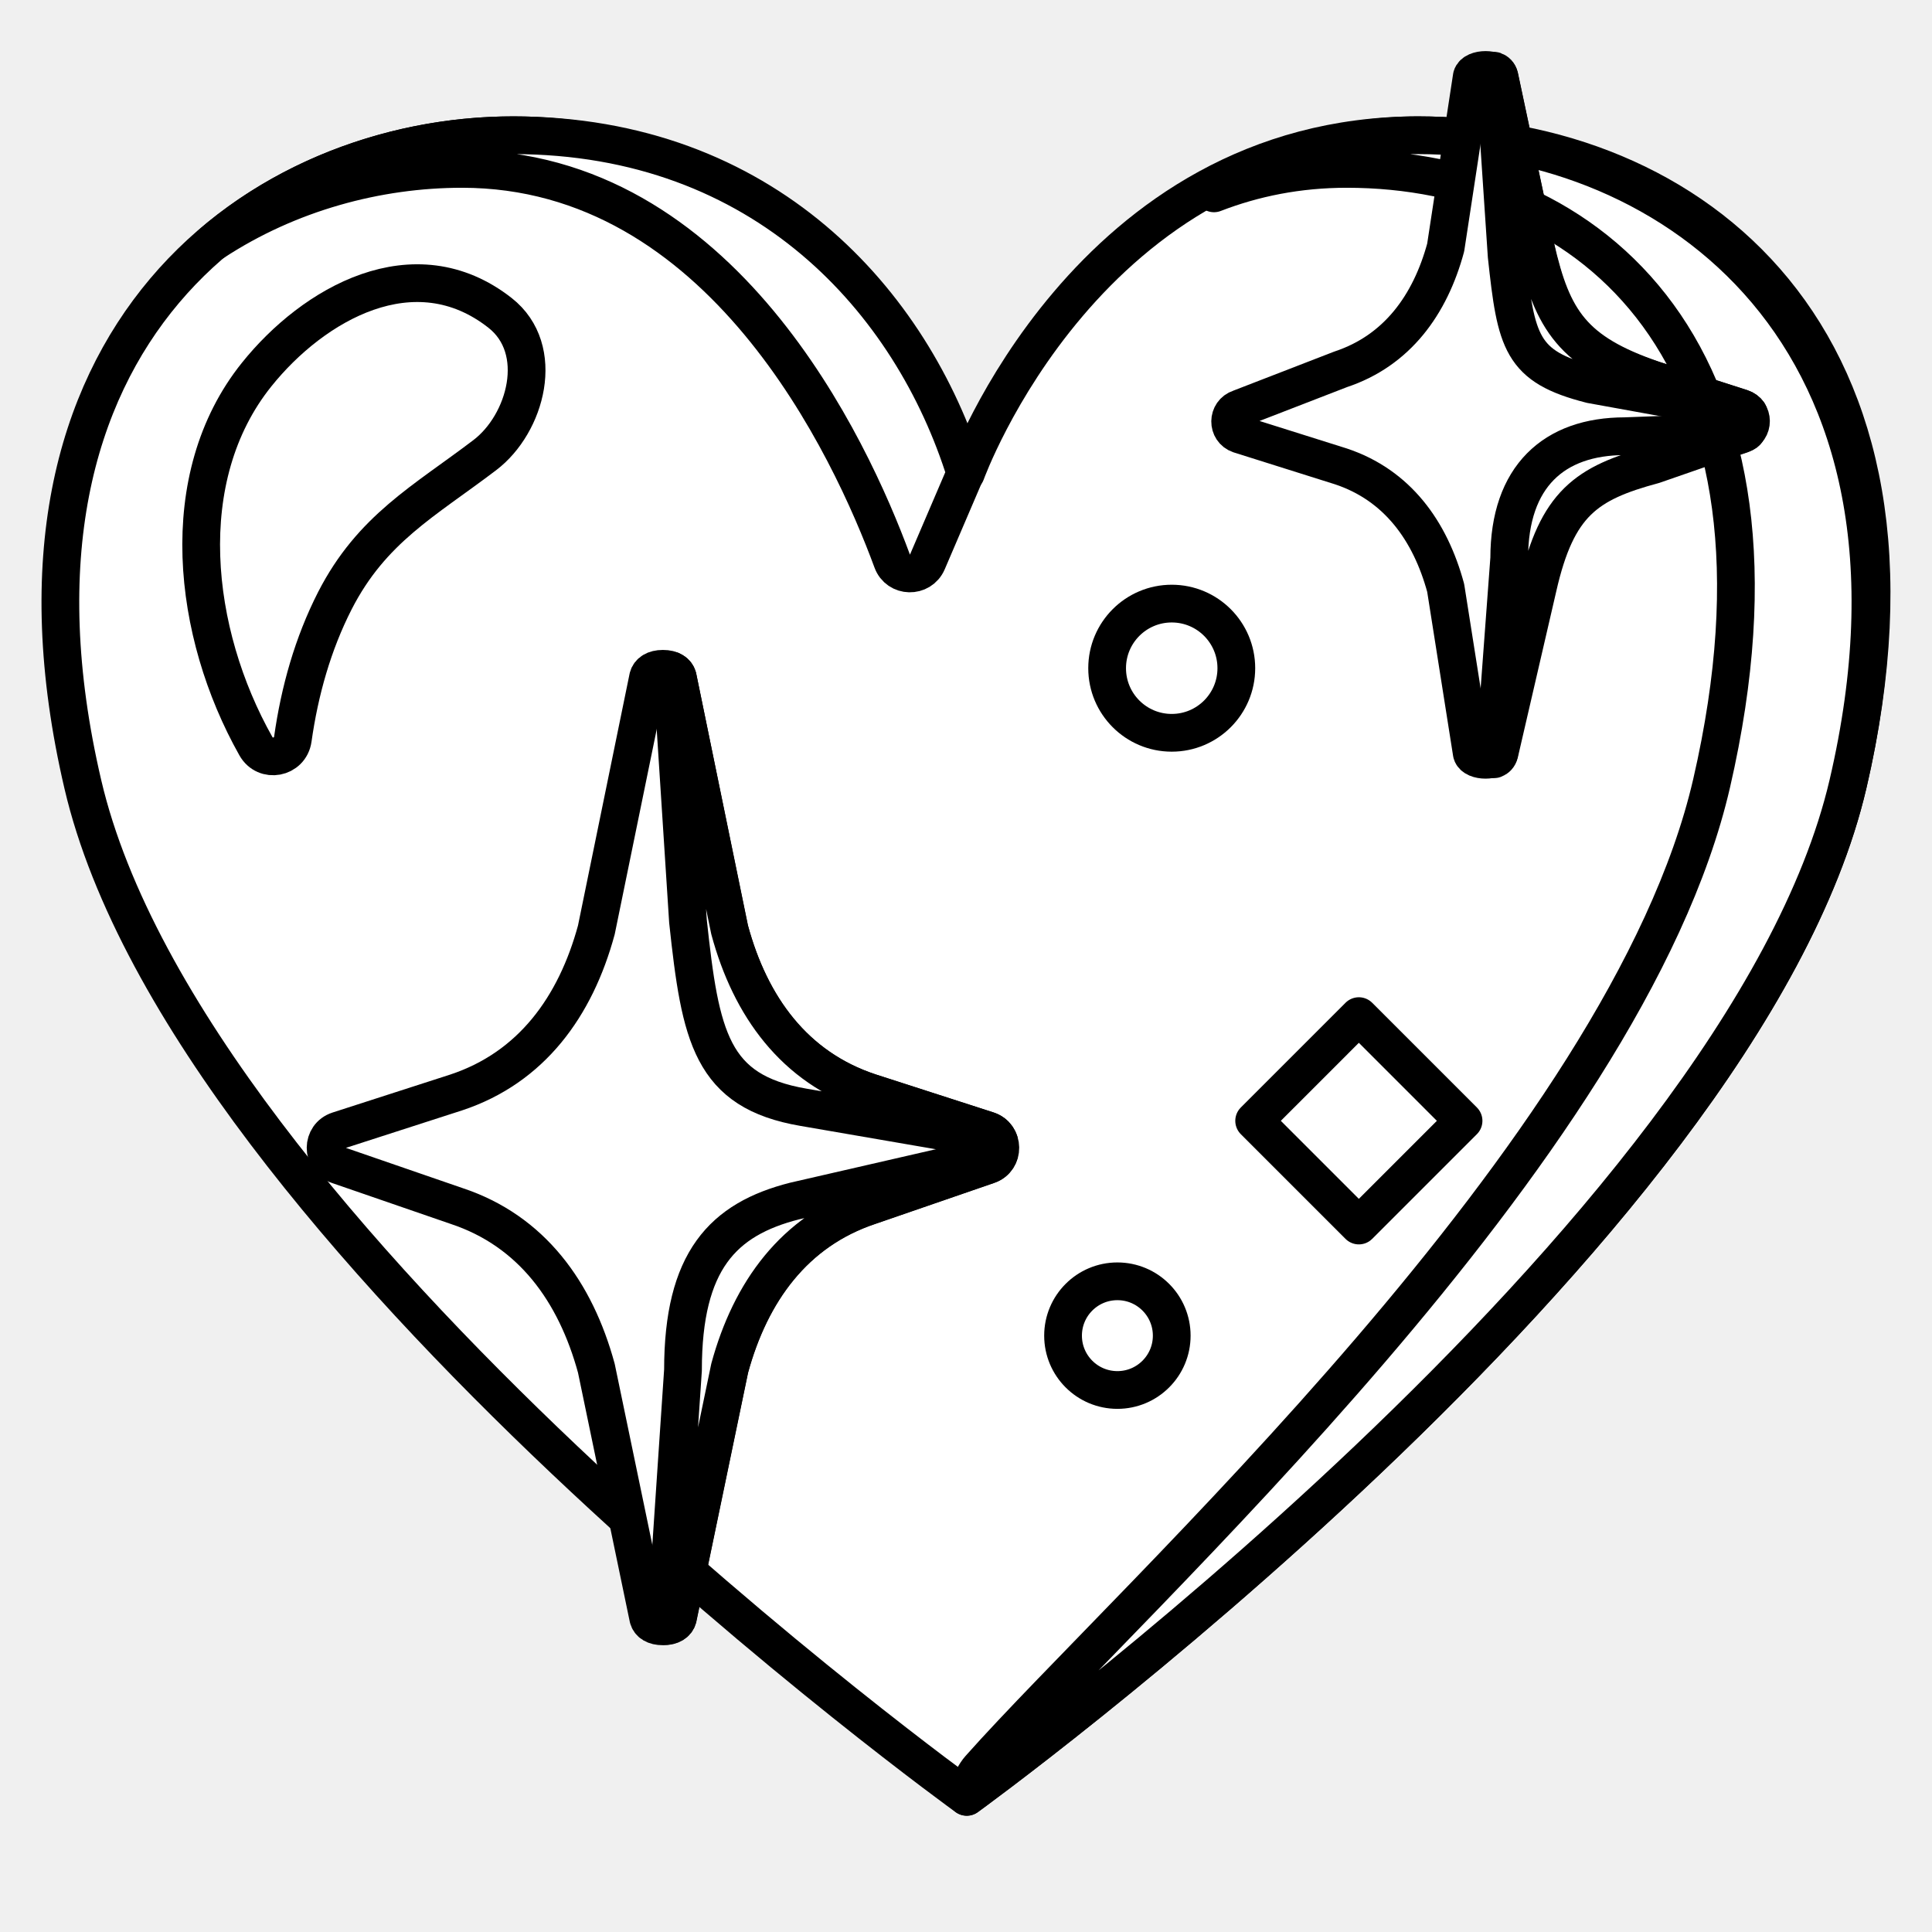
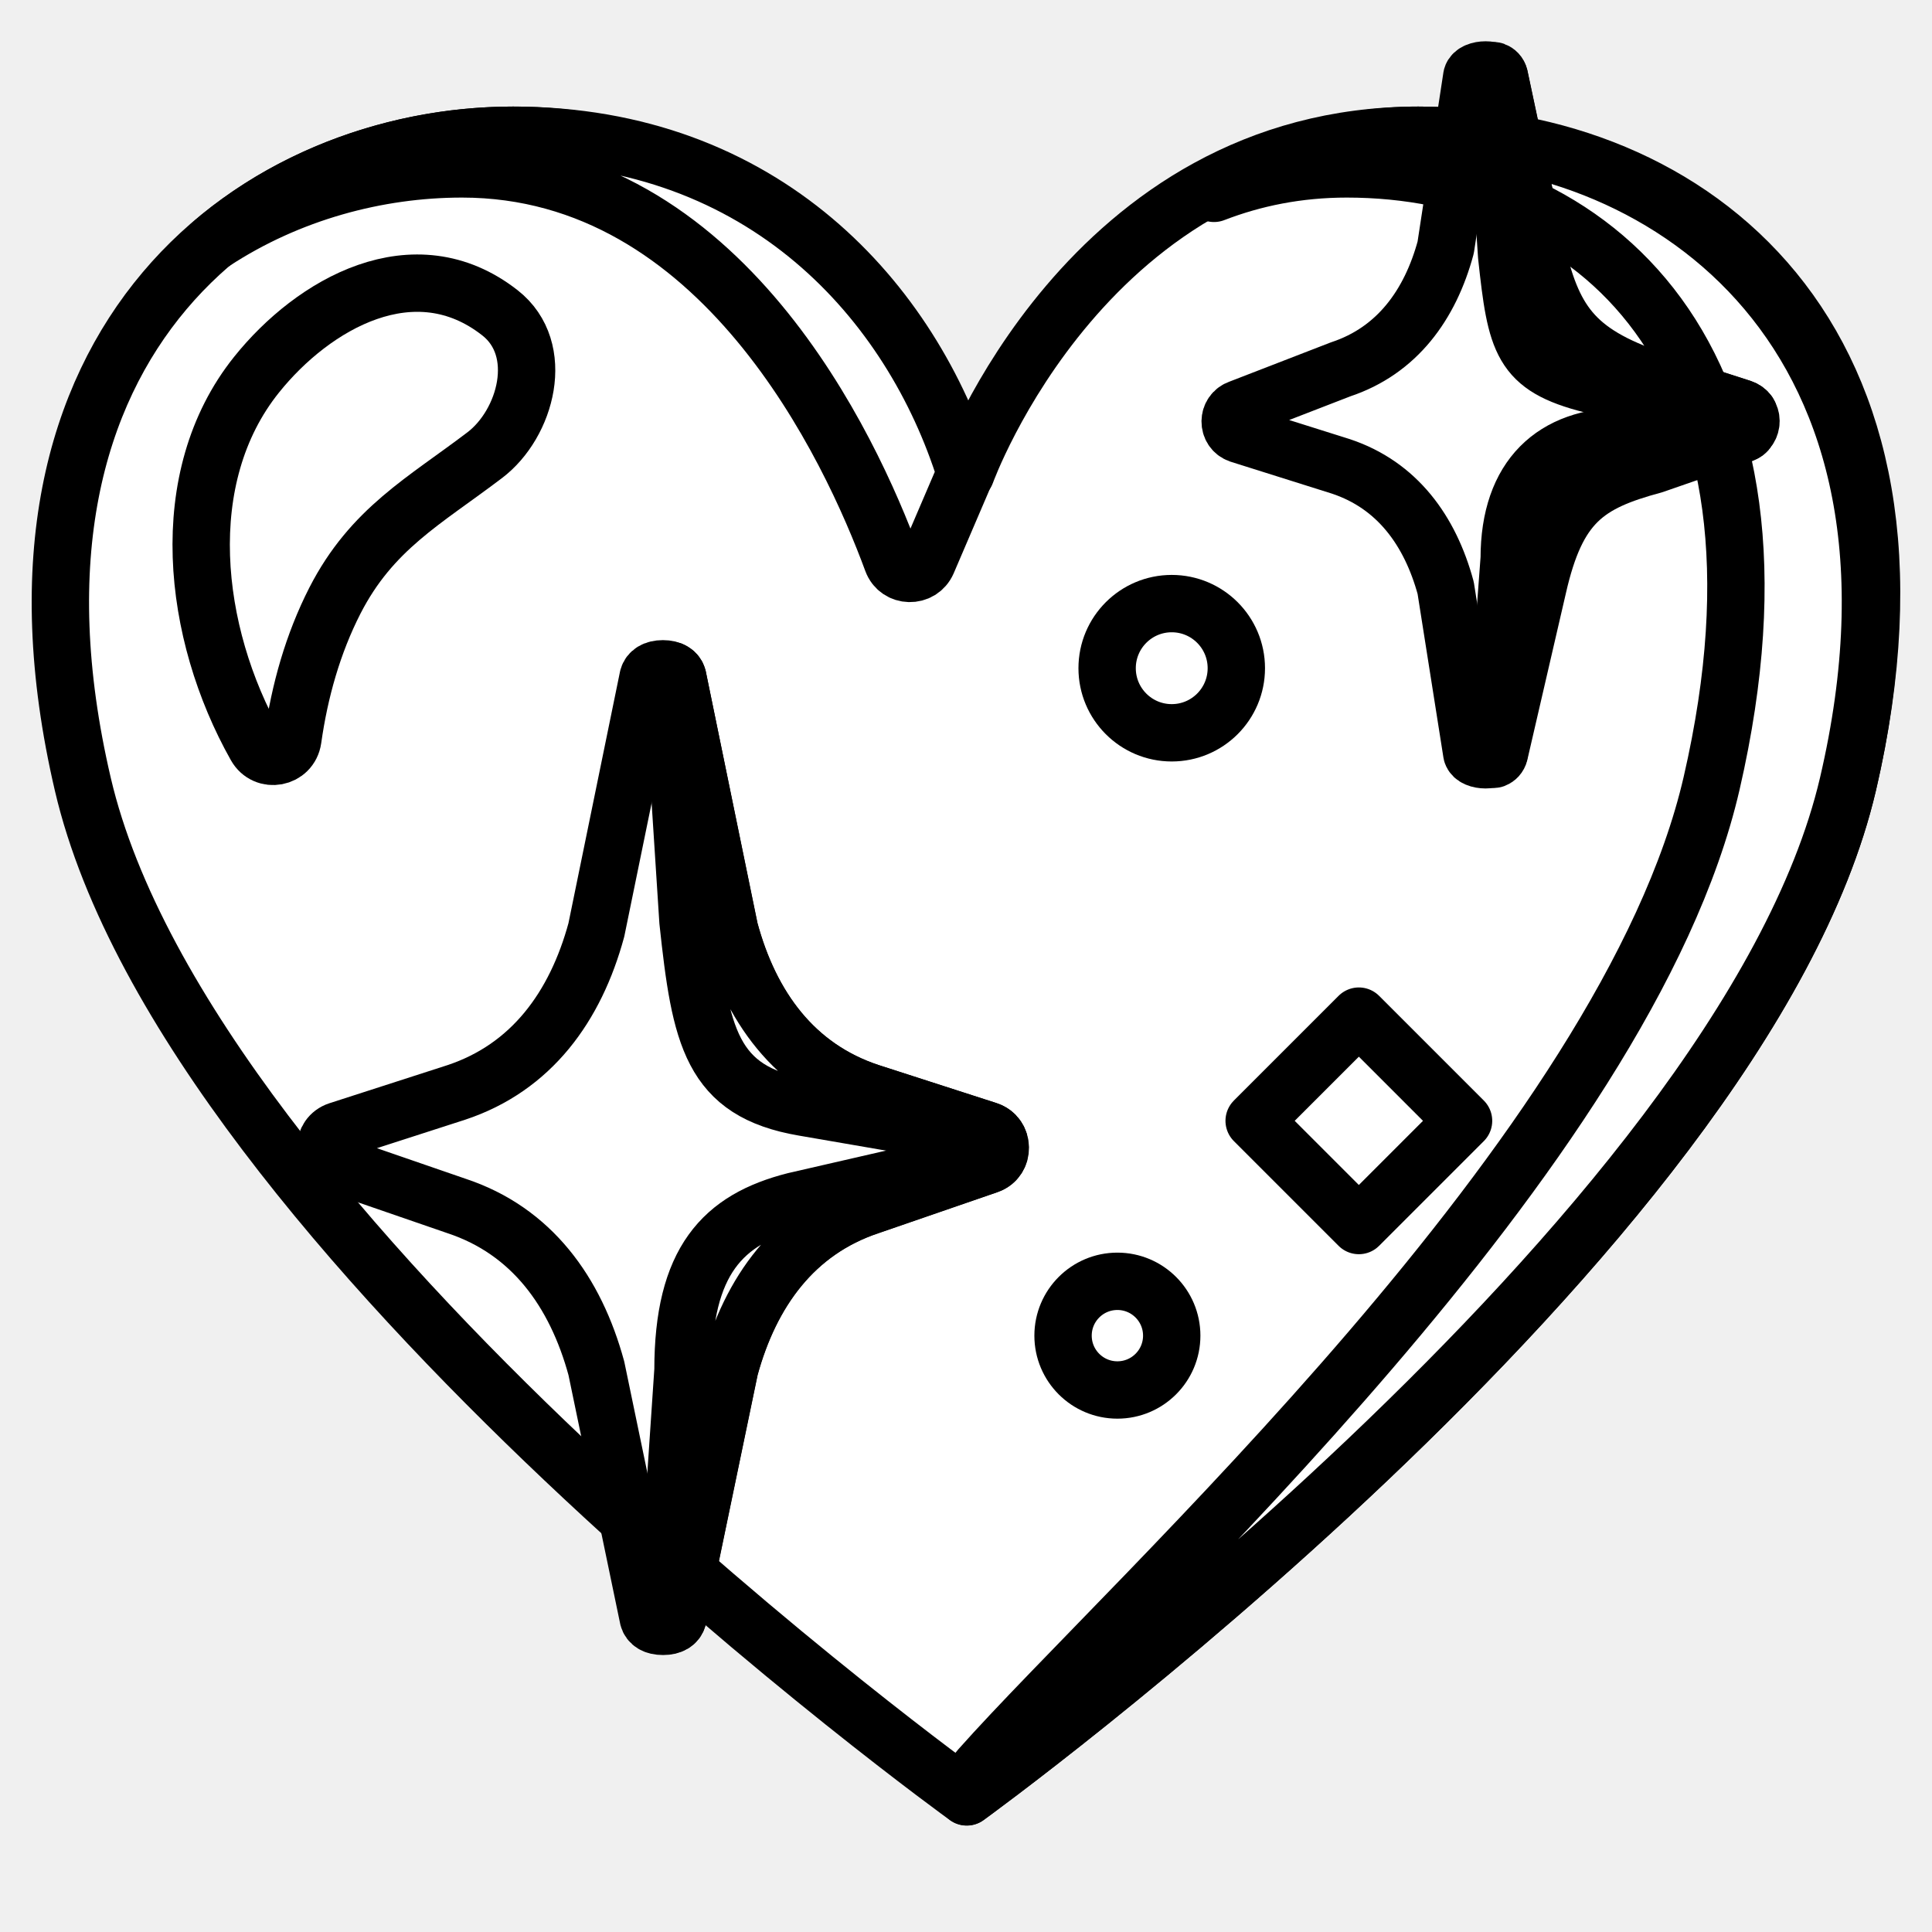
<svg xmlns="http://www.w3.org/2000/svg" version="1.1" id="Layer_3" x="0px" y="0px" viewBox="0 0 128 128" style="enable-background:new 0 0 128 128;" xml:space="preserve">
  <g>
-     <path d="M93.96,8.96C72.05,8.96,64,31.34,64,31.34S56.06,8.96,33.99,8.96c-16.58,0-35.48,13.14-28.5,43.01   c6.98,29.87,58.56,67.08,58.56,67.08s51.39-37.21,58.38-67.08C129.41,22.1,111.87,8.96,93.96,8.96z" fill="#ffffff" stroke="#000000" stroke-width="2.5" stroke-linecap="round" stroke-linejoin="round" />
+     <path d="M93.96,8.96C72.05,8.96,64,31.34,64,31.34S56.06,8.96,33.99,8.96c-16.58,0-35.48,13.14-28.5,43.01   c6.98,29.87,58.56,67.08,58.56,67.08s51.39-37.21,58.38-67.08C129.41,22.1,111.87,8.96,93.96,8.96z" fill="#ffffff" stroke="#000000" stroke-width="3.8" stroke-linecap="round" stroke-linejoin="round" />
    <g>
-       <path d="M30.61,11.19c17.2,0,25.74,18.49,28.5,25.98c0.39,1.07,1.88,1.1,2.33,0.06l2.52-5.88    C60.41,20,50.65,8.96,33.99,8.96c-6.9,0-14.19,2.28-19.86,7.09C19.14,12.76,25.01,11.19,30.61,11.19z" fill="#ffffff" stroke="#000000" stroke-width="2.5" stroke-linecap="round" stroke-linejoin="round" />
-       <path d="M93.96,8.96c-5.29,0-9.77,1.54-13.53,3.85c2.64-1.02,5.56-1.62,8.8-1.62    c16.21,0,30.72,12.29,24.17,40.7c-5.62,24.39-38.46,53.98-48.49,65.27c-0.64,0.72-0.86,1.88-0.86,1.88s51.39-37.21,58.38-67.08    C129.41,22.1,110.53,8.96,93.96,8.96z" fill="#ffffff" stroke="#000000" stroke-width="2.5" stroke-linecap="round" stroke-linejoin="round" />
+       <path d="M30.61,11.19c17.2,0,25.74,18.49,28.5,25.98c0.39,1.07,1.88,1.1,2.33,0.06l2.52-5.88    C60.41,20,50.65,8.96,33.99,8.96c-6.9,0-14.19,2.28-19.86,7.09C19.14,12.76,25.01,11.19,30.61,11.19z" fill="#ffffff" stroke="#000000" stroke-width="3.8" stroke-linecap="round" stroke-linejoin="round" />
+       <path d="M93.96,8.96c-5.29,0-9.77,1.54-13.53,3.85c2.64-1.02,5.56-1.62,8.8-1.62    c16.21,0,30.72,12.29,24.17,40.7c-5.62,24.39-38.46,53.98-48.49,65.27c-0.64,0.72-0.86,1.88-0.86,1.88s51.39-37.21,58.38-67.08    C129.41,22.1,110.53,8.96,93.96,8.96z" fill="#ffffff" stroke="#000000" stroke-width="3.8" stroke-linecap="round" stroke-linejoin="round" />
    </g>
    <g>
      <g>
        <g>
-           <path d="M17,24.82c3.75-4.68,10.45-8.55,16.13-4.09c3.07,2.41,1.73,7.35-1.02,9.43      c-4,3.04-7.48,4.87-9.92,9.63c-1.46,2.86-2.34,5.99-2.79,9.18c-0.18,1.26-1.83,1.57-2.45,0.46C12.73,41.94,11.53,31.64,17,24.82      z" fill="#ffffff" stroke="#000000" stroke-width="2.5" stroke-linecap="round" stroke-linejoin="round" />
+           <path d="M17,24.82c3.75-4.68,10.45-8.55,16.13-4.09c3.07,2.41,1.73,7.35-1.02,9.43      c-4,3.04-7.48,4.87-9.92,9.63c-1.46,2.86-2.34,5.99-2.79,9.18c-0.18,1.26-1.83,1.57-2.45,0.46C12.73,41.94,11.53,31.64,17,24.82      z" fill="#ffffff" stroke="#000000" stroke-width="3.8" stroke-linecap="round" stroke-linejoin="round" />
        </g>
      </g>
    </g>
  </g>
-   <circle cx="74.03" cy="88.49" r="3.6" fill="#ffffff" stroke="#000000" stroke-width="2.5" stroke-linecap="round" stroke-linejoin="round" />
-   <circle cx="77.63" cy="44.27" r="4.28" fill="#ffffff" stroke="#000000" stroke-width="2.5" stroke-linecap="round" stroke-linejoin="round" />
-   <rect x="85.12" y="69.35" transform="matrix(0.7071 -0.7071 0.7071 0.7071 -26.1349 85.4087)" width="9.81" height="9.81" fill="#ffffff" stroke="#000000" stroke-width="2.5" stroke-linecap="round" stroke-linejoin="round" />
+   <circle cx="74.03" cy="88.49" r="3.6" fill="#ffffff" stroke="#000000" stroke-width="3.8" stroke-linecap="round" stroke-linejoin="round" />
+   <circle cx="77.63" cy="44.27" r="4.28" fill="#ffffff" stroke="#000000" stroke-width="3.8" stroke-linecap="round" stroke-linejoin="round" />
+   <rect x="85.12" y="69.35" transform="matrix(0.7071 -0.7071 0.7071 0.7071 -26.1349 85.4087)" width="9.81" height="9.81" fill="#ffffff" stroke="#000000" stroke-width="3.8" stroke-linecap="round" stroke-linejoin="round" />
  <g>
-     <path d="M65.43,74.89l-7.81-2.52c-5-1.65-7.92-5.69-9.29-10.77L44.9,44.87c-0.09-0.33-0.41-0.56-0.98-0.56   c-0.57,0-0.89,0.23-0.98,0.56l-3.43,16.74c-1.38,5.08-4.3,9.12-9.29,10.77l-7.81,2.52c-1.11,0.36-1.12,1.92-0.02,2.29l7.86,2.71   c4.98,1.65,7.88,5.69,9.26,10.75l3.44,16.55c0.09,0.33,0.4,0.55,0.98,0.55s0.89-0.23,0.98-0.55l3.44-16.55   c1.38-5.06,4.28-9.09,9.26-10.75l7.86-2.71C66.56,76.81,66.54,75.25,65.43,74.89z" fill="#ffffff" stroke="#000000" stroke-width="2.5" stroke-linecap="round" stroke-linejoin="round" />
-     <path d="M66.18,75.59c-0.12-0.31-0.36-0.58-0.74-0.7l-7.81-2.52c-5-1.65-7.92-5.69-9.29-10.77L44.9,44.87   c-0.05-0.19-0.19-0.34-0.39-0.44l1.07,16.6c0.82,7.67,1.53,11.28,7.65,12.33C58.48,74.27,64.56,75.31,66.18,75.59z" fill="#ffffff" stroke="#000000" stroke-width="2.5" stroke-linecap="round" stroke-linejoin="round" />
-     <path d="M66.19,76.46l-13.54,3.11c-4.77,1.21-7.4,3.98-7.4,11.2l-1.14,16.95c0.46-0.05,0.71-0.25,0.79-0.53   l3.44-16.55c1.38-5.06,4.28-9.09,9.26-10.75l7.86-2.71C65.84,77.06,66.07,76.78,66.19,76.46z" fill="#ffffff" stroke="#000000" stroke-width="2.5" stroke-linecap="round" stroke-linejoin="round" />
+     <path d="M65.43,74.89l-7.81-2.52c-5-1.65-7.92-5.69-9.29-10.77L44.9,44.87c-0.09-0.33-0.41-0.56-0.98-0.56   c-0.57,0-0.89,0.23-0.98,0.56l-3.43,16.74c-1.38,5.08-4.3,9.12-9.29,10.77l-7.81,2.52c-1.11,0.36-1.12,1.92-0.02,2.29l7.86,2.71   c4.98,1.65,7.88,5.69,9.26,10.75l3.44,16.55c0.09,0.33,0.4,0.55,0.98,0.55s0.89-0.23,0.98-0.55l3.44-16.55   c1.38-5.06,4.28-9.09,9.26-10.75l7.86-2.71C66.56,76.81,66.54,75.25,65.43,74.89z" fill="#ffffff" stroke="#000000" stroke-width="3.8" stroke-linecap="round" stroke-linejoin="round" />
+     <path d="M66.18,75.59c-0.12-0.31-0.36-0.58-0.74-0.7l-7.81-2.52c-5-1.65-7.92-5.69-9.29-10.77L44.9,44.87   c-0.05-0.19-0.19-0.34-0.39-0.44l1.07,16.6c0.82,7.67,1.53,11.28,7.65,12.33C58.48,74.27,64.56,75.31,66.18,75.59z" fill="#ffffff" stroke="#000000" stroke-width="3.8" stroke-linecap="round" stroke-linejoin="round" />
+     <path d="M66.19,76.46l-13.54,3.11c-4.77,1.21-7.4,3.98-7.4,11.2l-1.14,16.95c0.46-0.05,0.71-0.25,0.79-0.53   l3.44-16.55c1.38-5.06,4.28-9.09,9.26-10.75l7.86-2.71C65.84,77.06,66.07,76.78,66.19,76.46z" fill="#ffffff" stroke="#000000" stroke-width="3.8" stroke-linecap="round" stroke-linejoin="round" />
  </g>
  <g>
-     <path d="M109.55,25.17c-6.09-2.01-6.64-4.28-7.67-8.09L99.33,5.07c-0.15-0.58-1.66-0.58-1.82,0l-1.73,11.33   c-1.03,3.8-3.22,6.83-6.96,8.07l-6.69,2.59c-0.83,0.27-0.84,1.44-0.02,1.72l6.73,2.12c3.73,1.24,5.91,4.26,6.94,8.05l1.73,10.96   c0.16,0.57,1.66,0.57,1.81,0l2.03-10.93c1.03-3.82,2.6-6.85,7.67-8.09l6.37-2.13c0.83-0.28,0.82-1.45-0.01-1.72L109.55,25.17z" fill="#ffffff" stroke="#000000" stroke-width="2.5" stroke-linecap="round" stroke-linejoin="round" />
-     <path d="M99.82,16.95c0.62,5.74,0.94,7.34,5.59,8.52l10.43,1.89c-0.1-0.14-0.25-0.25-0.45-0.32l-5.84-1.88   c-5.34-1.83-6.7-3.92-7.81-8.79l-2.4-11.3c-0.05-0.2-0.18-0.32-0.34-0.38L99.82,16.95z" fill="#ffffff" stroke="#000000" stroke-width="2.5" stroke-linecap="round" stroke-linejoin="round" />
-     <path d="M99.99,36.99c0-5.42,2.96-8.09,7.67-8.09l8.05-0.3c-0.1,0.14-0.63,0.28-0.82,0.35l-5.33,1.85   c-4.46,1.2-6.41,2.55-7.67,8.09l-2.55,11.02c-0.05,0.2-0.18,0.33-0.34,0.39L99.99,36.99z" fill="#ffffff" stroke="#000000" stroke-width="2.5" stroke-linecap="round" stroke-linejoin="round" />
+     <path d="M109.55,25.17c-6.09-2.01-6.64-4.28-7.67-8.09L99.33,5.07c-0.15-0.58-1.66-0.58-1.82,0l-1.73,11.33   c-1.03,3.8-3.22,6.83-6.96,8.07l-6.69,2.59c-0.83,0.27-0.84,1.44-0.02,1.72l6.73,2.12c3.73,1.24,5.91,4.26,6.94,8.05l1.73,10.96   c0.16,0.57,1.66,0.57,1.81,0l2.03-10.93c1.03-3.82,2.6-6.85,7.67-8.09l6.37-2.13c0.83-0.28,0.82-1.45-0.01-1.72L109.55,25.17z" fill="#ffffff" stroke="#000000" stroke-width="3.8" stroke-linecap="round" stroke-linejoin="round" />
+     <path d="M99.82,16.95c0.62,5.74,0.94,7.34,5.59,8.52l10.43,1.89c-0.1-0.14-0.25-0.25-0.45-0.32l-5.84-1.88   c-5.34-1.83-6.7-3.92-7.81-8.79l-2.4-11.3c-0.05-0.2-0.18-0.32-0.34-0.38L99.82,16.95z" fill="#ffffff" stroke="#000000" stroke-width="3.8" stroke-linecap="round" stroke-linejoin="round" />
+     <path d="M99.99,36.99c0-5.42,2.96-8.09,7.67-8.09l8.05-0.3c-0.1,0.14-0.63,0.28-0.82,0.35l-5.33,1.85   c-4.46,1.2-6.41,2.55-7.67,8.09l-2.55,11.02c-0.05,0.2-0.18,0.33-0.34,0.39L99.99,36.99z" fill="#ffffff" stroke="#000000" stroke-width="3.8" stroke-linecap="round" stroke-linejoin="round" />
  </g>
</svg>
